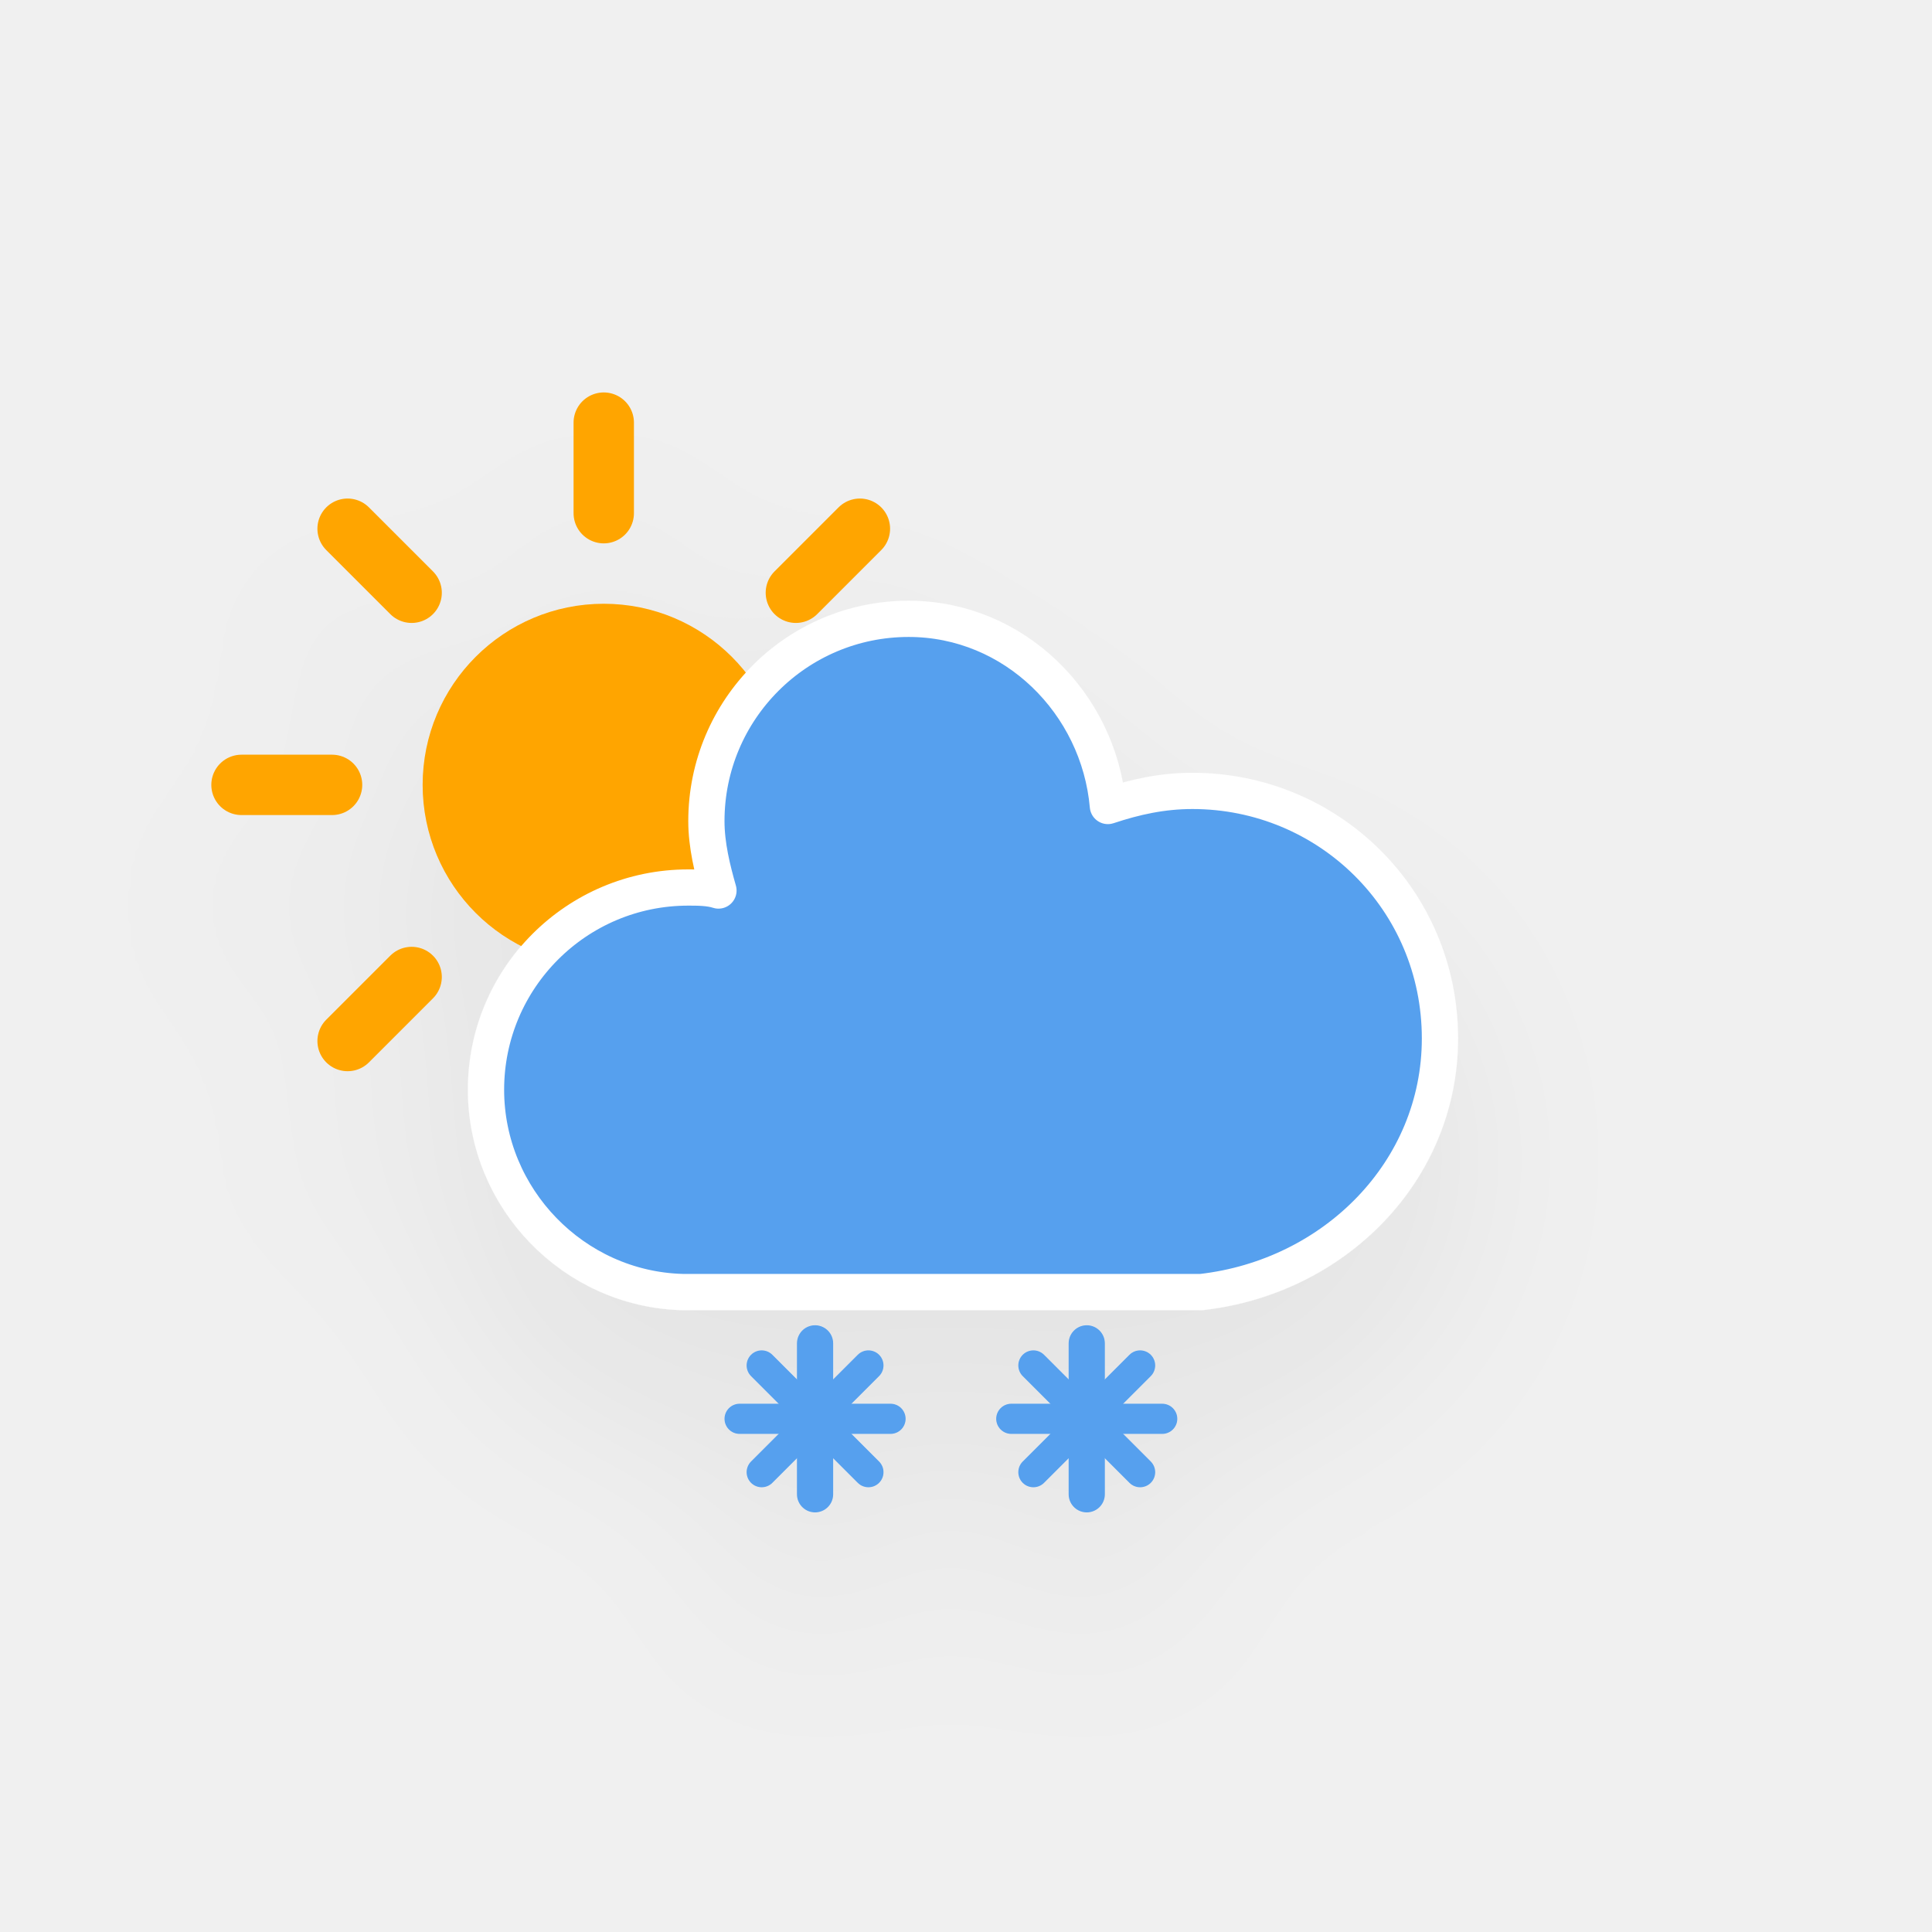
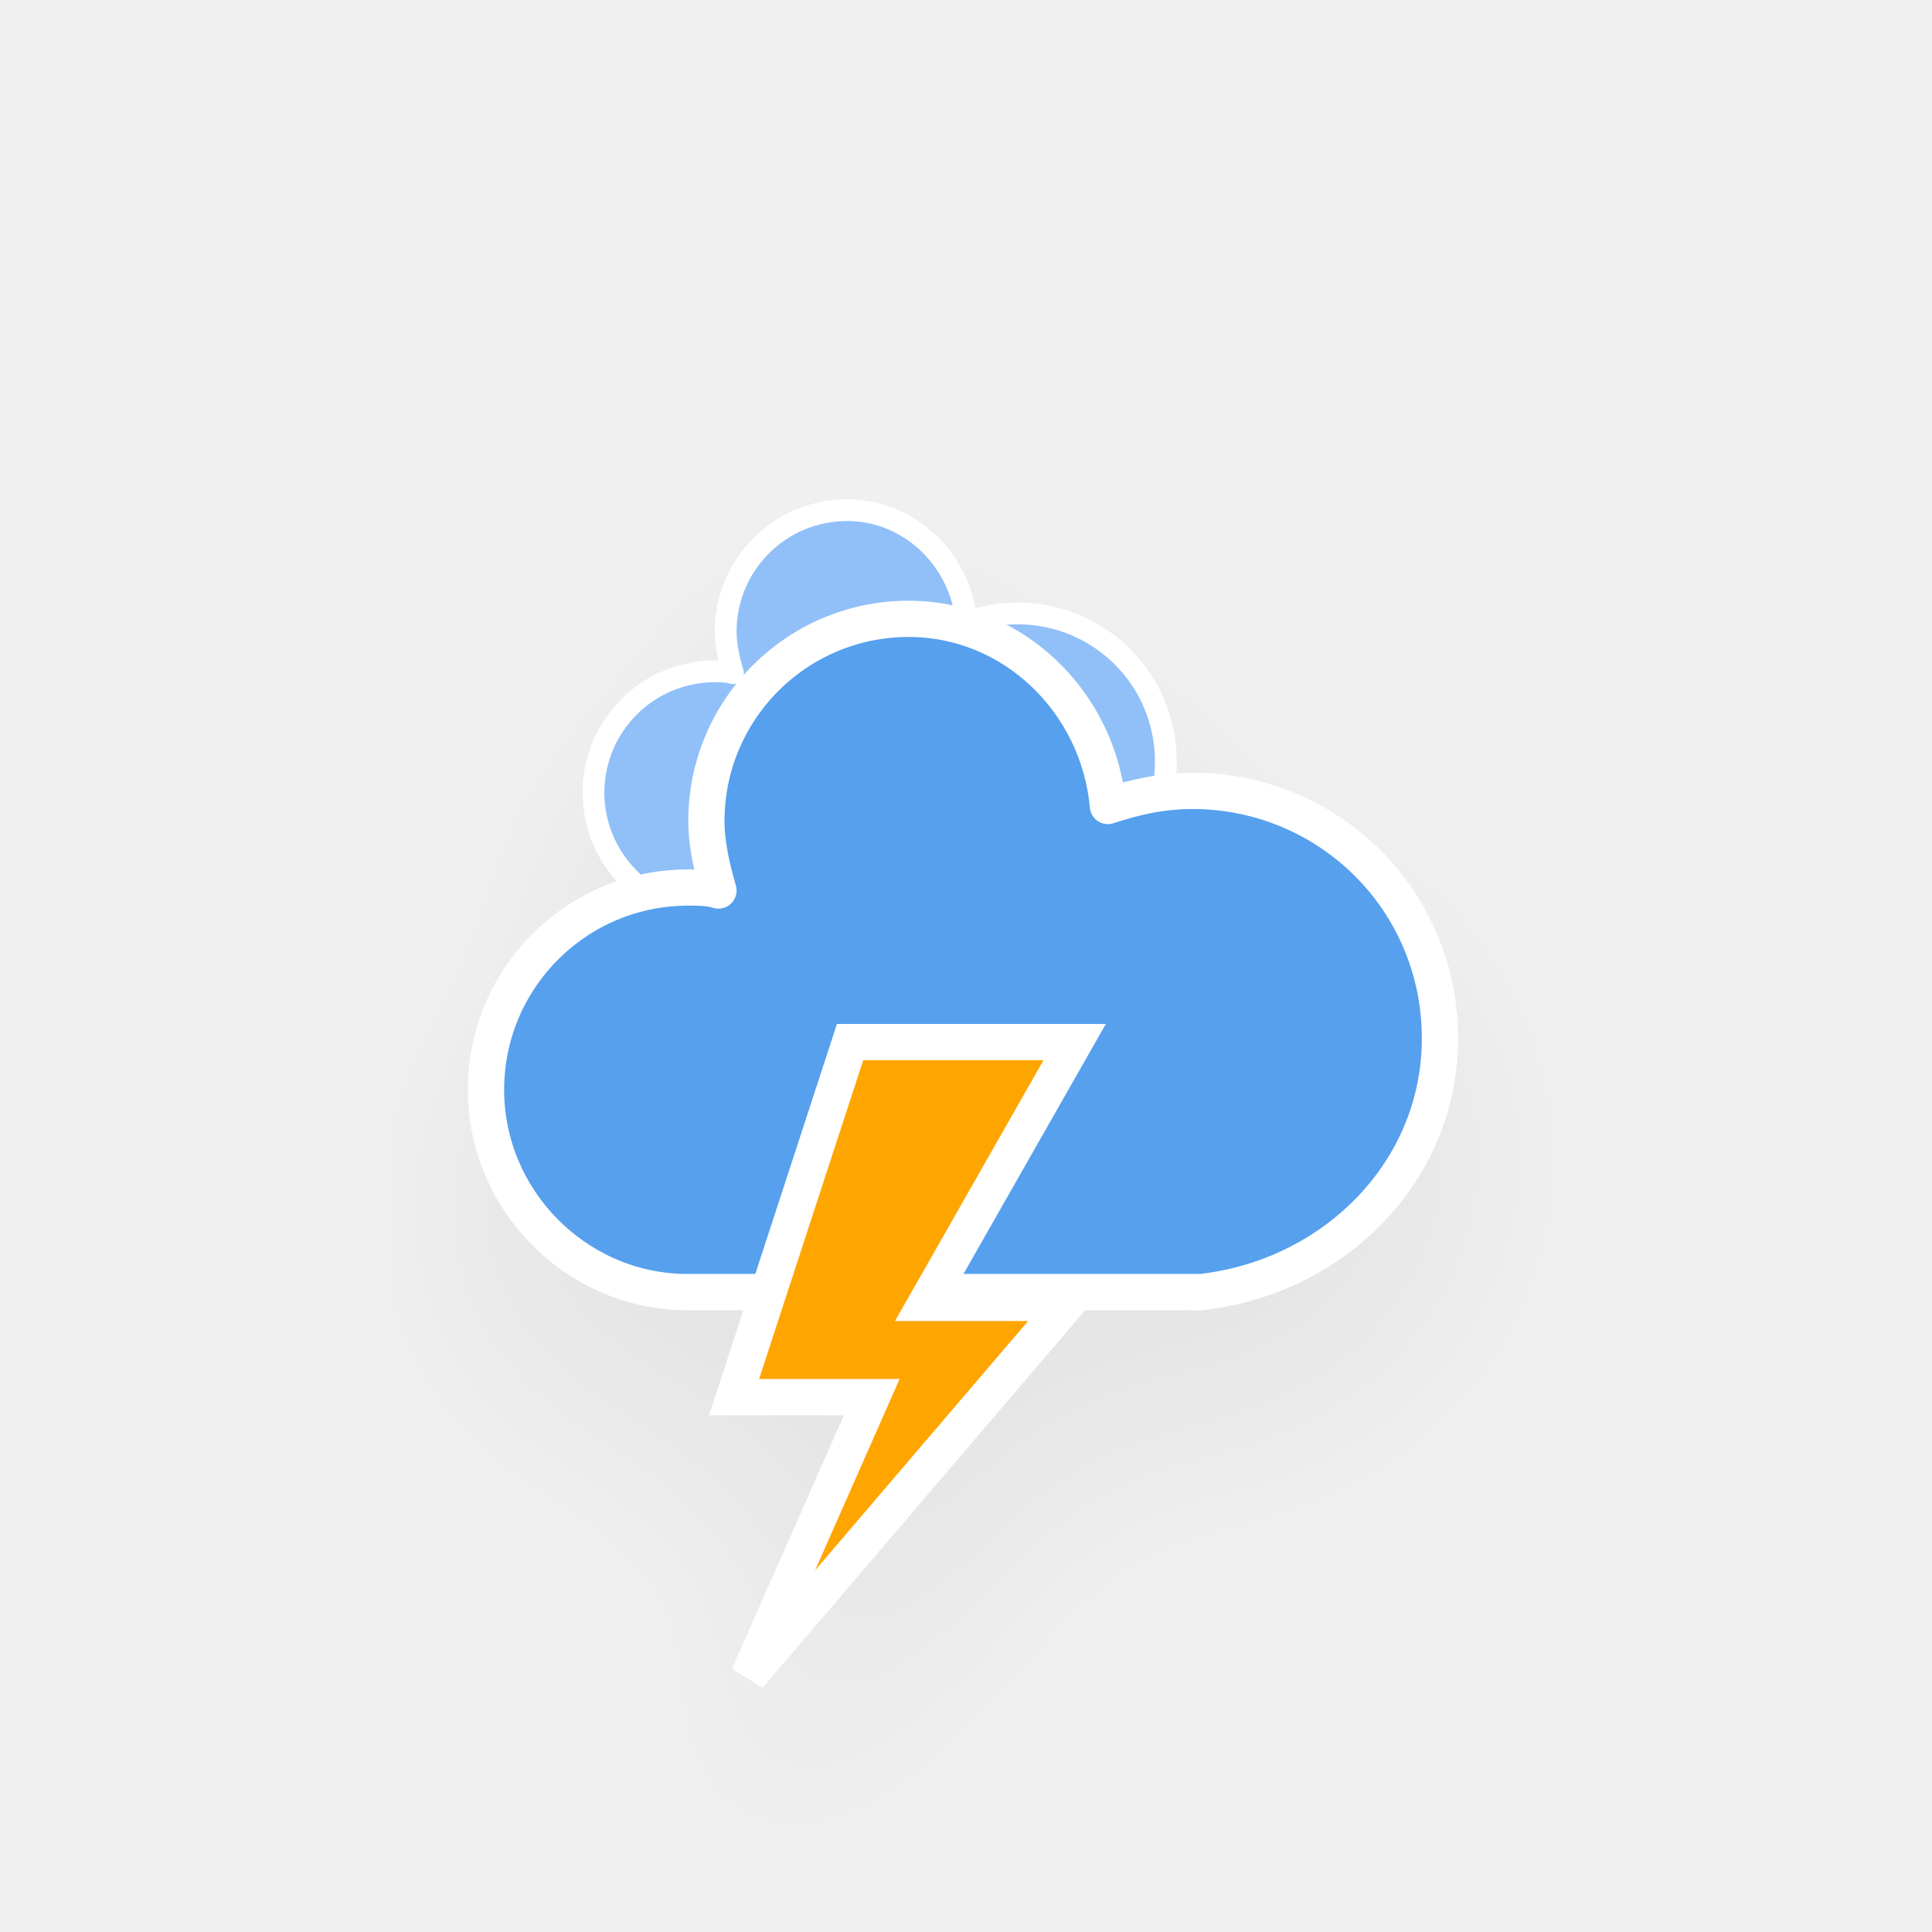
<svg xmlns="http://www.w3.org/2000/svg" version="1.1" width="64" height="64" viewbox="0 0 64 64">
  <defs>
    <filter id="blur" width="200%" height="200%">
      <feGaussianBlur in="SourceAlpha" stdDeviation="3" />
      <feOffset dx="0" dy="4" result="offsetblur" />
      <feComponentTransfer>
        <feFuncA type="linear" slope="0.05" />
      </feComponentTransfer>
      <feMerge>
        <feMergeNode />
        <feMergeNode in="SourceGraphic" />
      </feMerge>
    </filter>
  </defs>
-   <g filter="url(#blur)" id="snowy-3">
+   <g filter="url(#blur)" id="thunder">
    <g transform="translate(20,10)">
-       <g transform="translate(0,16)">
-         <g class="am-weather-sun">
-           <g>
-             <line fill="none" stroke="orange" stroke-linecap="round" stroke-width="2" transform="translate(0,9)" x1="0" x2="0" y1="0" y2="3" />
-           </g>
-           <g transform="rotate(45)">
-             <line fill="none" stroke="orange" stroke-linecap="round" stroke-width="2" transform="translate(0,9)" x1="0" x2="0" y1="0" y2="3" />
-           </g>
-           <g transform="rotate(90)">
-             <line fill="none" stroke="orange" stroke-linecap="round" stroke-width="2" transform="translate(0,9)" x1="0" x2="0" y1="0" y2="3" />
-           </g>
-           <g transform="rotate(135)">
-             <line fill="none" stroke="orange" stroke-linecap="round" stroke-width="2" transform="translate(0,9)" x1="0" x2="0" y1="0" y2="3" />
-           </g>
-           <g transform="rotate(180)">
-             <line fill="none" stroke="orange" stroke-linecap="round" stroke-width="2" transform="translate(0,9)" x1="0" x2="0" y1="0" y2="3" />
-           </g>
-           <g transform="rotate(225)">
-             <line fill="none" stroke="orange" stroke-linecap="round" stroke-width="2" transform="translate(0,9)" x1="0" x2="0" y1="0" y2="3" />
-           </g>
-           <g transform="rotate(270)">
-             <line fill="none" stroke="orange" stroke-linecap="round" stroke-width="2" transform="translate(0,9)" x1="0" x2="0" y1="0" y2="3" />
-           </g>
-           <g transform="rotate(315)">
-             <line fill="none" stroke="orange" stroke-linecap="round" stroke-width="2" transform="translate(0,9)" x1="0" x2="0" y1="0" y2="3" />
-           </g>
-         </g>
-         <circle cx="0" cy="0" fill="orange" r="5" stroke="orange" stroke-width="2" />
+       <g class="am-weather-cloud-1">
+         <path d="M47.7,35.4     c0-4.6-3.7-8.2-8.2-8.2c-1,0-1.9,0.2-2.8,0.5c-0.3-3.4-3.1-6.2-6.6-6.2c-3.7,0-6.7,3-6.7,6.7c0,0.8,0.2,1.6,0.4,2.3     c-0.3-0.1-0.7-0.1-1-0.1c-3.7,0-6.7,3-6.7,6.7c0,3.6,2.9,6.6,6.5,6.7l17.2,0C44.2,43.3,47.7,39.8,47.7,35.4z" fill="#91C0F8" stroke="white" stroke-linejoin="round" stroke-width="1.2" transform="translate(-10,-6), scale(0.6)" />
      </g>
      <g>
-         <path d="M47.7,35.4c0-4.6-3.7-8.2-8.2-8.2c-1,0-1.9,0.2-2.8,0.5c-0.3-3.4-3.1-6.2-6.6-6.2c-3.7,0-6.7,3-6.7,6.7c0,0.8,0.2,1.6,0.4,2.3    c-0.3-0.1-0.7-0.1-1-0.1c-3.7,0-6.7,3-6.7,6.7c0,3.6,2.9,6.6,6.5,6.7l17.2,0C44.2,43.3,47.7,39.8,47.7,35.4z" fill="#57A0EE" stroke="#FFFFFF" stroke-linejoin="round" stroke-width="1.2" transform="translate(-20,-11)" />
+         <path d="M47.7,35.4     c0-4.6-3.7-8.2-8.2-8.2c-1,0-1.9,0.2-2.8,0.5c-0.3-3.4-3.1-6.2-6.6-6.2c-3.7,0-6.7,3-6.7,6.7c0,0.8,0.2,1.6,0.4,2.3     c-0.3-0.1-0.7-0.1-1-0.1c-3.7,0-6.7,3-6.7,6.7c0,3.6,2.9,6.6,6.5,6.7l17.2,0C44.2,43.3,47.7,39.8,47.7,35.4z" fill="#57A0EE" stroke="#FFFFFF" stroke-linejoin="round" stroke-width="1.2" transform="translate(-20,-11)" />
      </g>
-       <g class="am-weather-snow-1">
-         <g transform="translate(7,28)">
-           <line fill="none" stroke="#57A0EE" stroke-linecap="round" stroke-width="1.2" transform="translate(0,9), rotate(0)" x1="0" x2="0" y1="-2.5" y2="2.5" />
-           <line fill="none" stroke="#57A0EE" stroke-linecap="round" stroke-width="1" transform="translate(0,9), rotate(45)" x1="0" x2="0" y1="-2.5" y2="2.5" />
-           <line fill="none" stroke="#57A0EE" stroke-linecap="round" stroke-width="1" transform="translate(0,9), rotate(90)" x1="0" x2="0" y1="-2.5" y2="2.5" />
-           <line fill="none" stroke="#57A0EE" stroke-linecap="round" stroke-width="1" transform="translate(0,9), rotate(135)" x1="0" x2="0" y1="-2.5" y2="2.5" />
-         </g>
-       </g>
-       <g class="am-weather-snow-2">
-         <g transform="translate(16,28)">
-           <line fill="none" stroke="#57A0EE" stroke-linecap="round" stroke-width="1.2" transform="translate(0,9), rotate(0)" x1="0" x2="0" y1="-2.5" y2="2.5" />
-           <line fill="none" stroke="#57A0EE" stroke-linecap="round" stroke-width="1" transform="translate(0,9), rotate(45)" x1="0" x2="0" y1="-2.5" y2="2.5" />
-           <line fill="none" stroke="#57A0EE" stroke-linecap="round" stroke-width="1" transform="translate(0,9), rotate(90)" x1="0" x2="0" y1="-2.5" y2="2.5" />
-           <line fill="none" stroke="#57A0EE" stroke-linecap="round" stroke-width="1" transform="translate(0,9), rotate(135)" x1="0" x2="0" y1="-2.5" y2="2.5" />
-         </g>
+       <g transform="translate(-9,28), scale(1.2)">
+         <polygon class="am-weather-stroke" fill="orange" stroke="white" stroke-width="1" points="14.3,-2.9 20.5,-2.9 16.4,4.3 20.3,4.3 11.5,14.6 14.9,6.9 11.1,6.9" />
      </g>
    </g>
  </g>
</svg>
